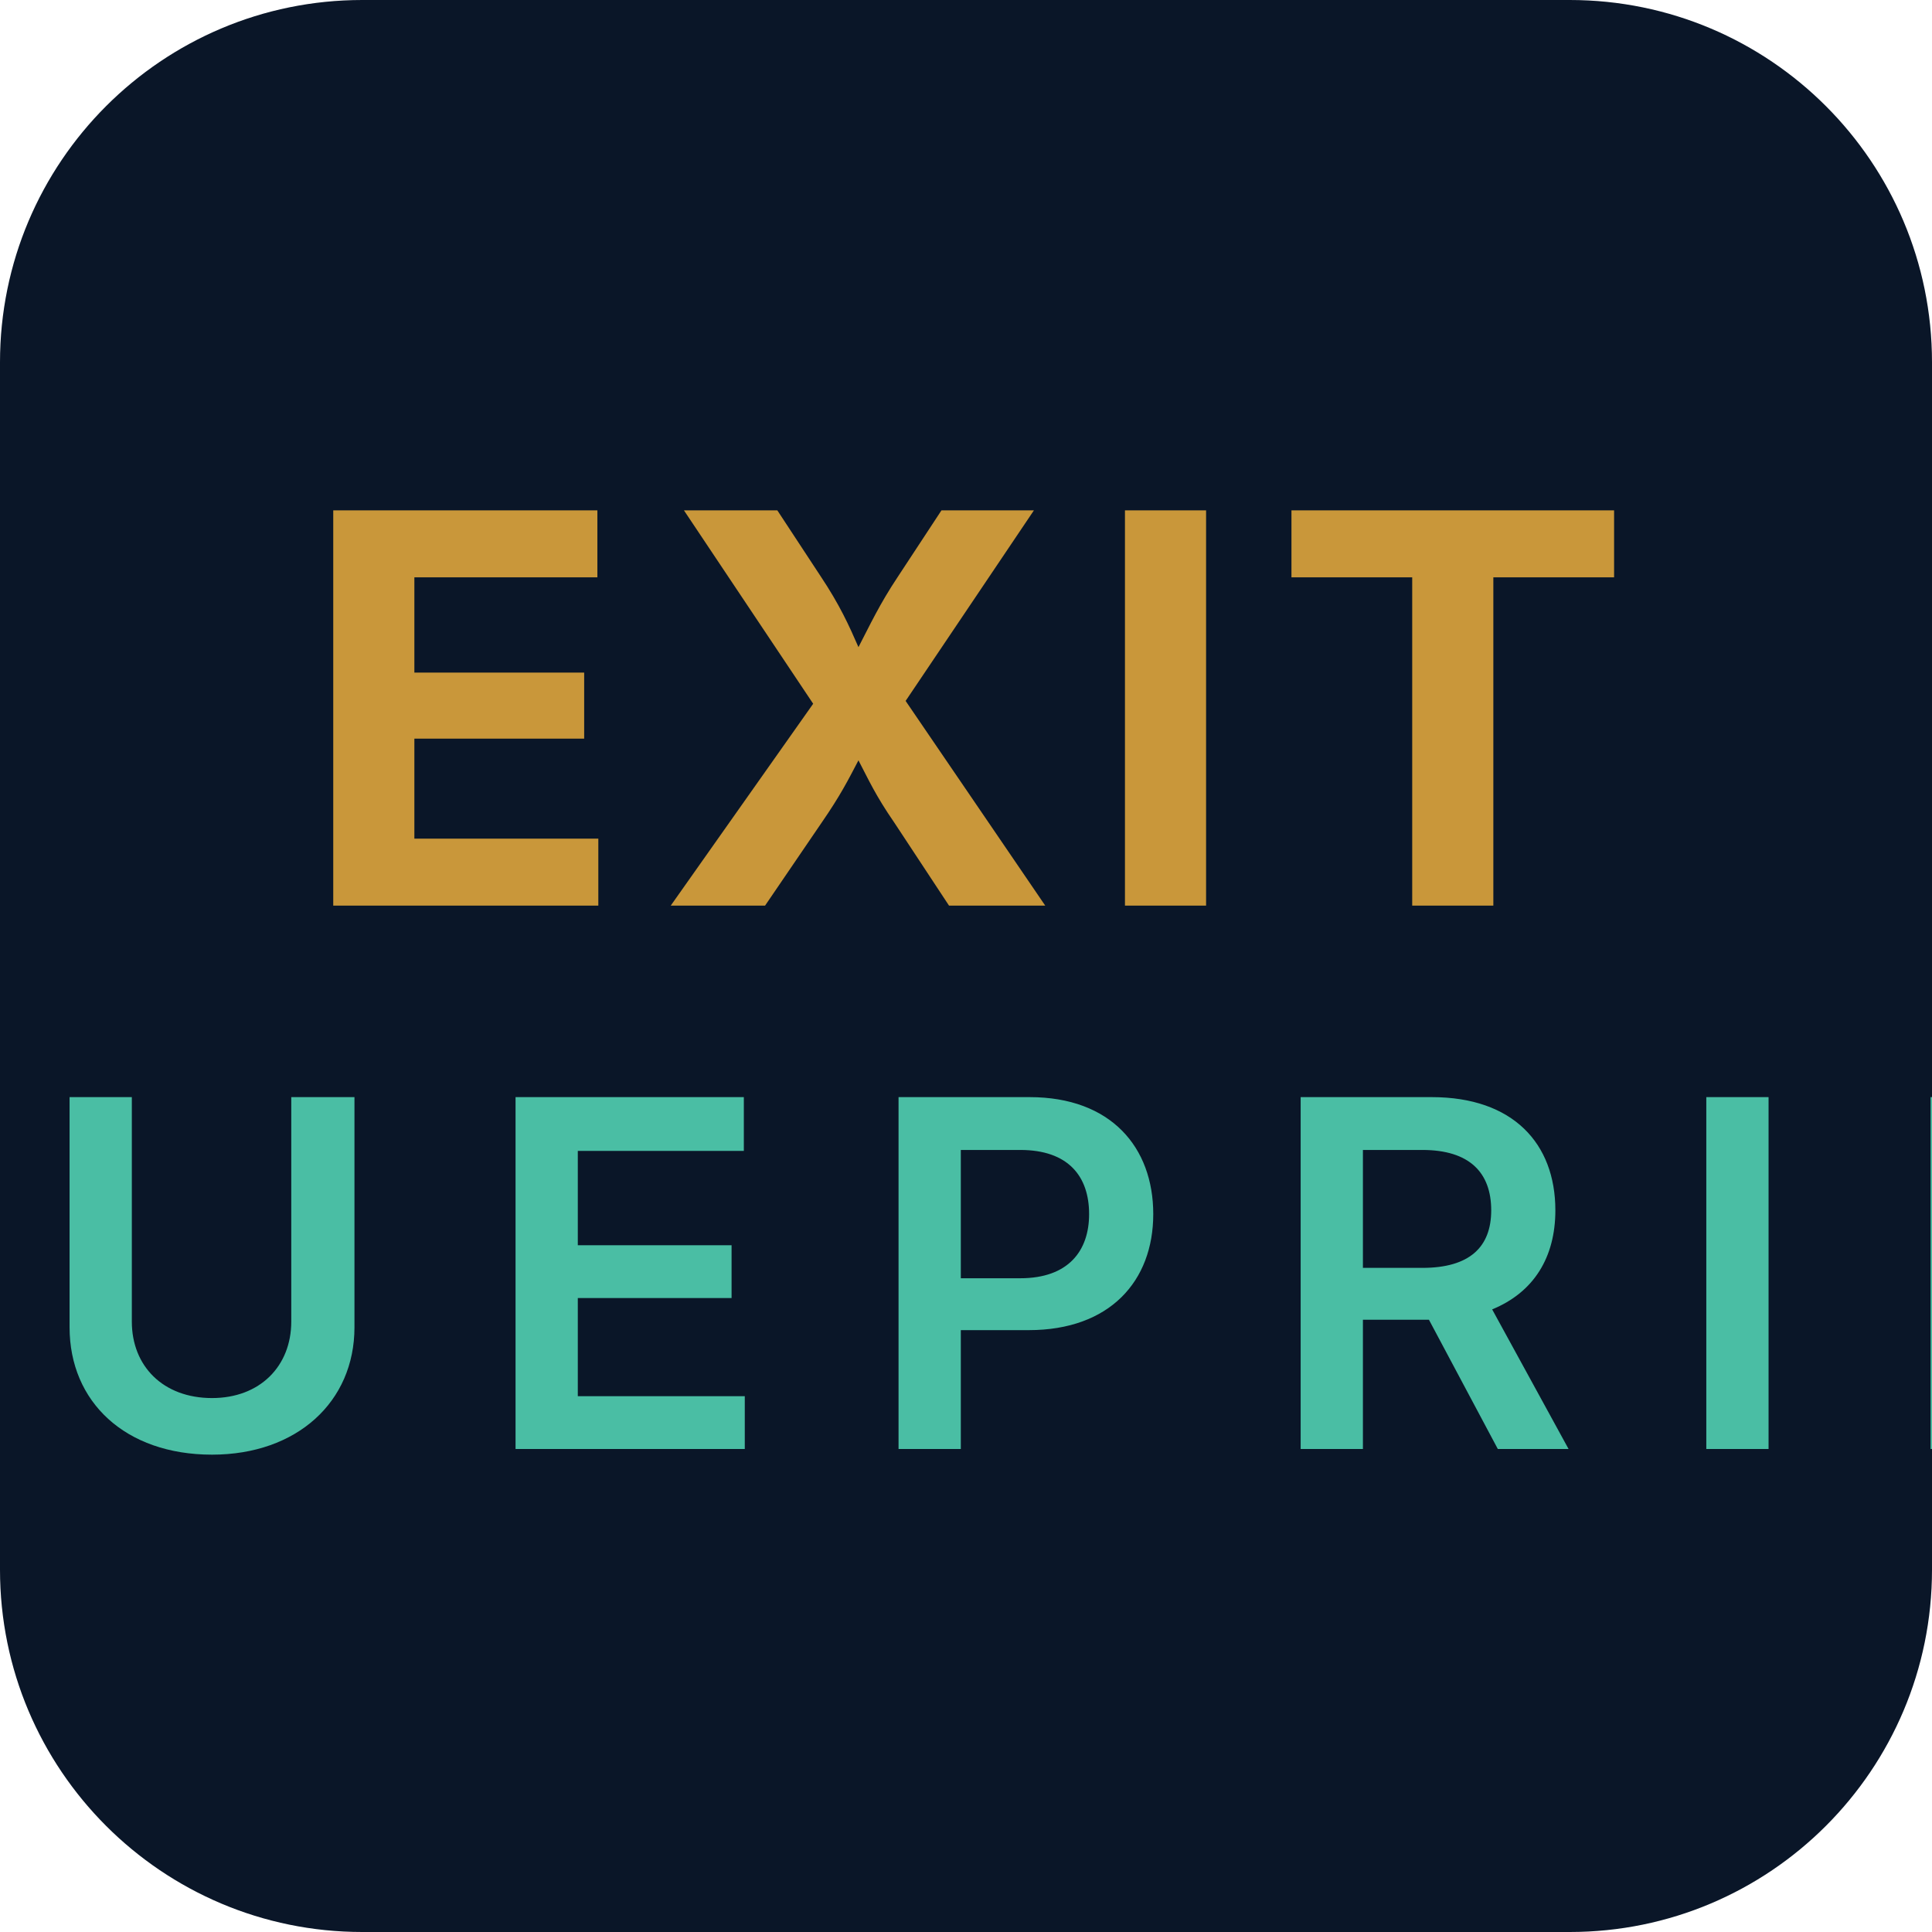
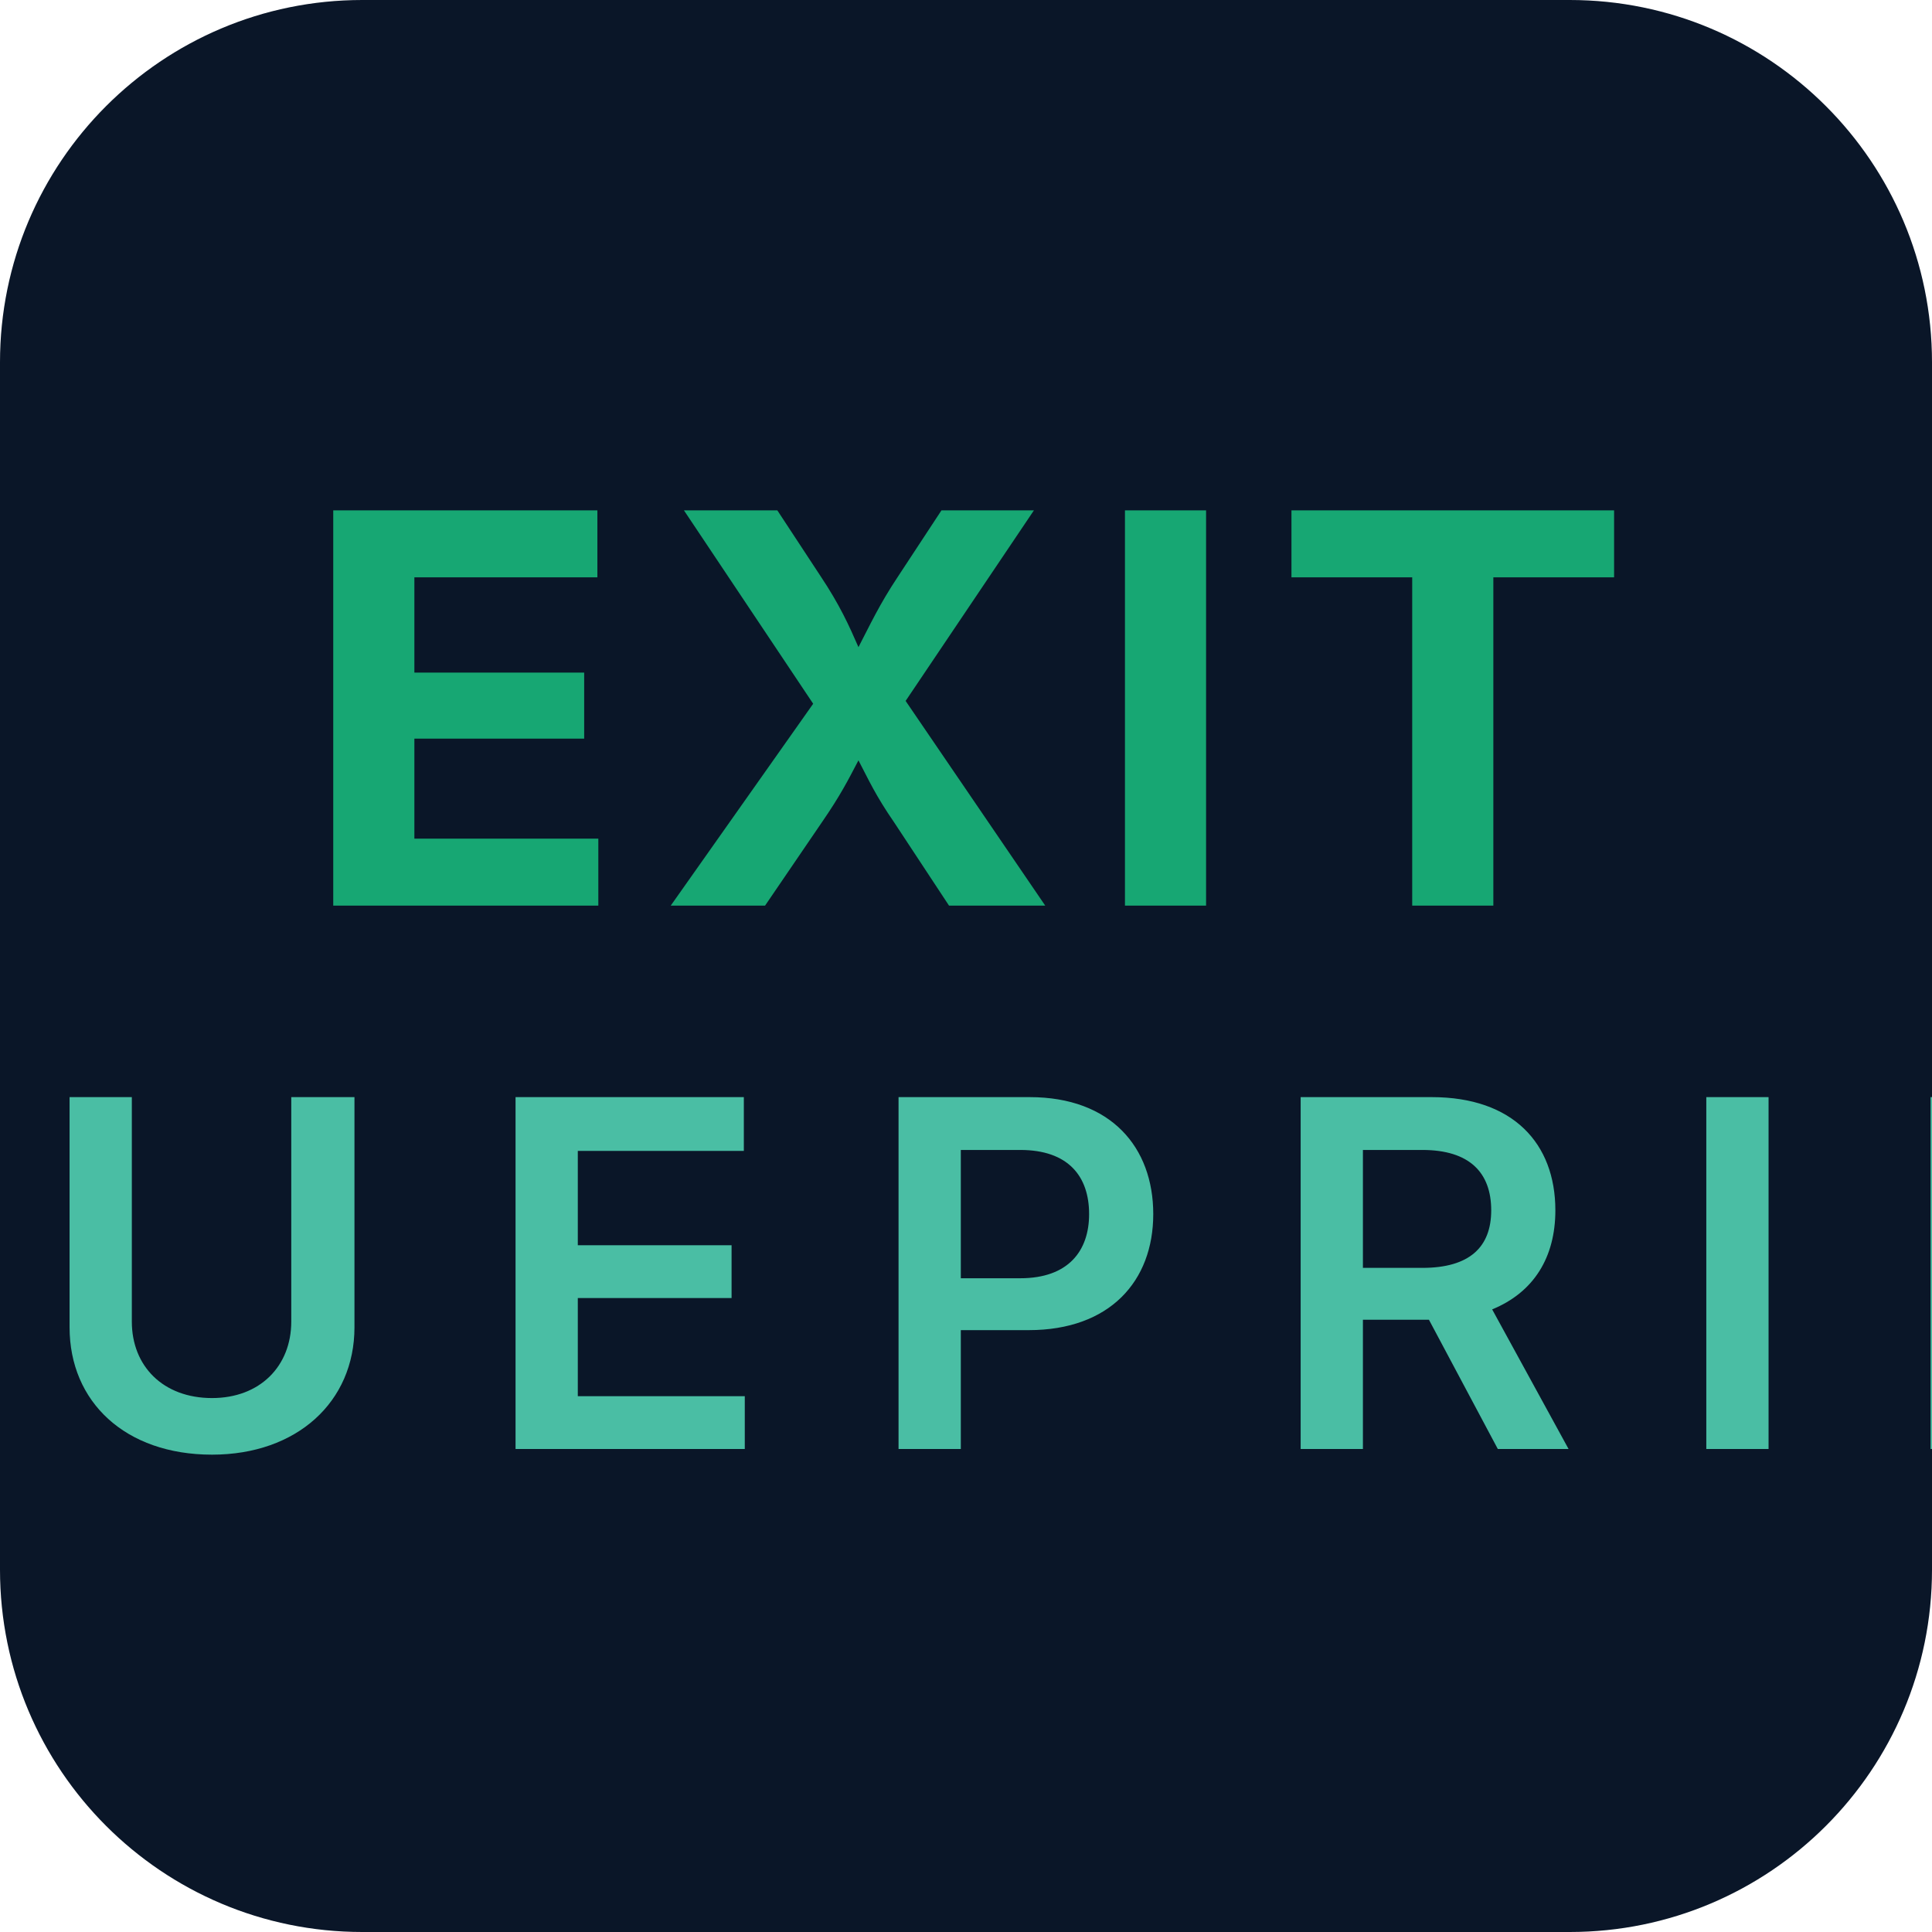
<svg xmlns="http://www.w3.org/2000/svg" viewBox="0 0 32 32">
  <rect width="32" height="32" rx="6" fill="#0A1628" />
-   <text x="16" y="15" font-family="'Inter', 'DM Sans', sans-serif" font-size="9" font-weight="700" fill="#C9973A" text-anchor="middle" letter-spacing="0.5">EXIT</text>
+   <text x="16" y="15" font-family="'Inter', 'DM Sans', sans-serif" font-size="9" font-weight="700" fill="#17a773" text-anchor="middle" letter-spacing="0.5">EXIT</text>
  <text x="16" y="24" font-family="'Inter', 'DM Sans', sans-serif" font-size="8" font-weight="600" fill="#4ABEA4" text-anchor="middle" letter-spacing="1.5">BLUEPRINT</text>
</svg>
